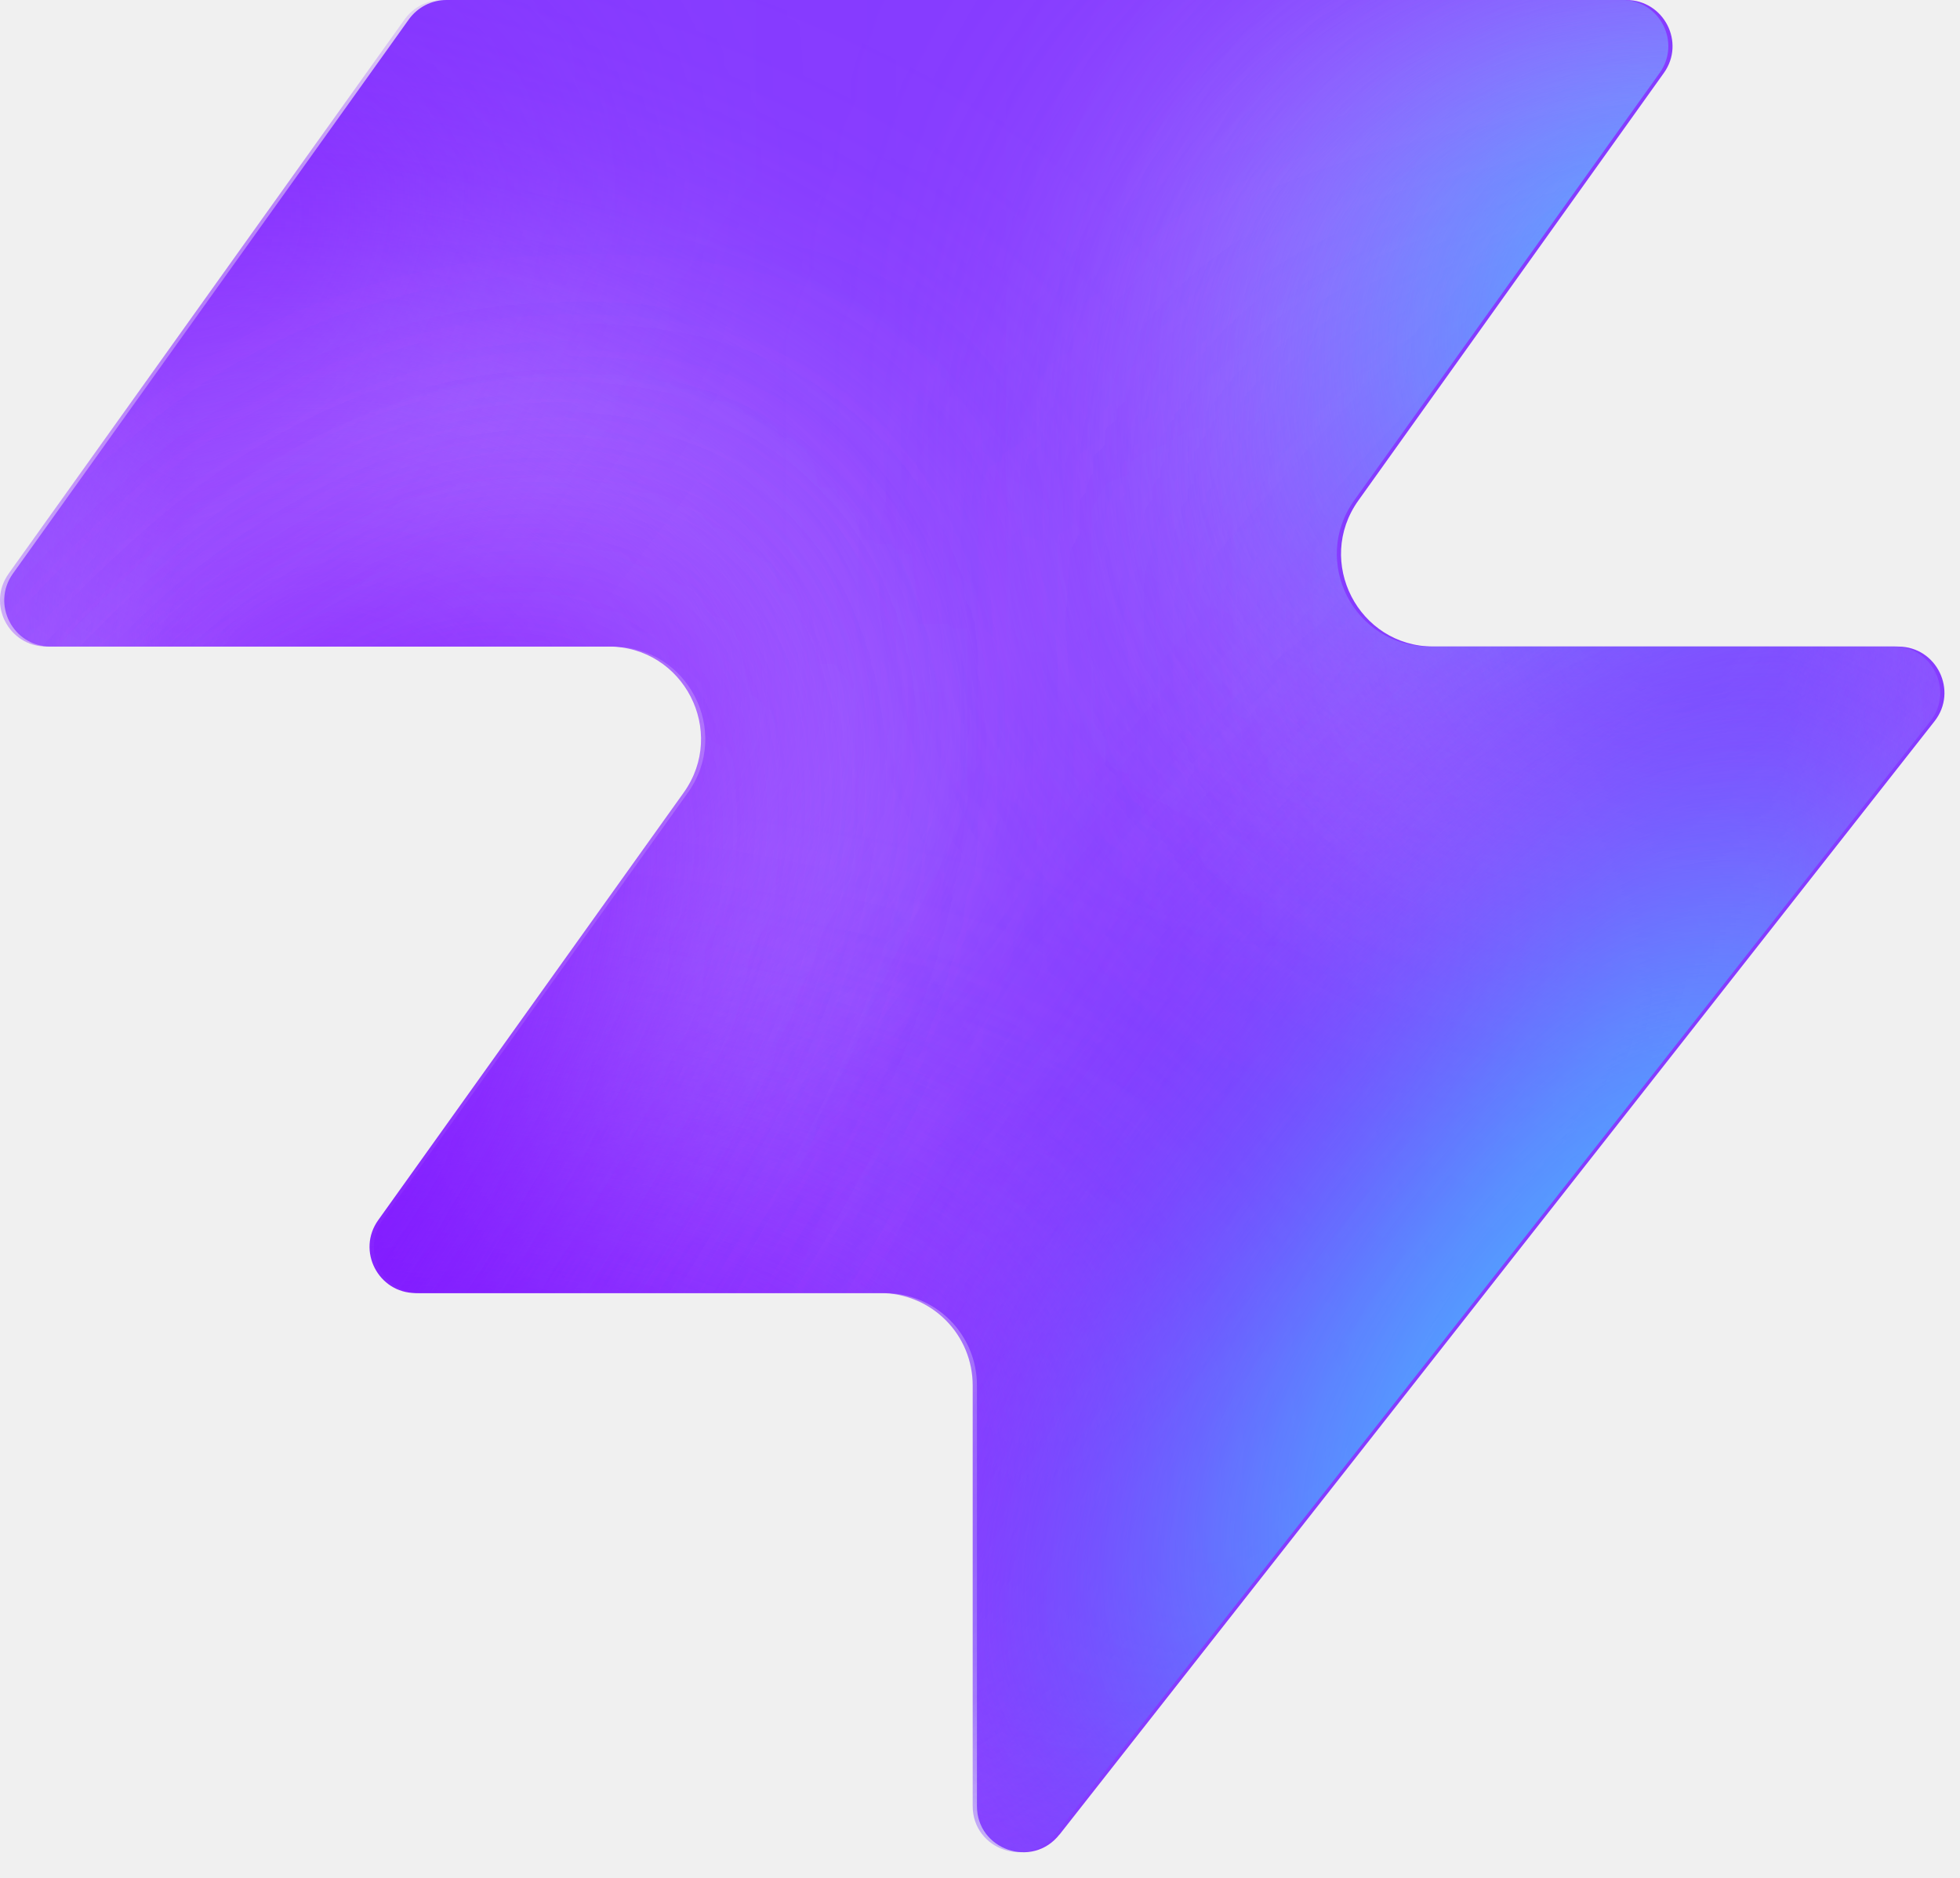
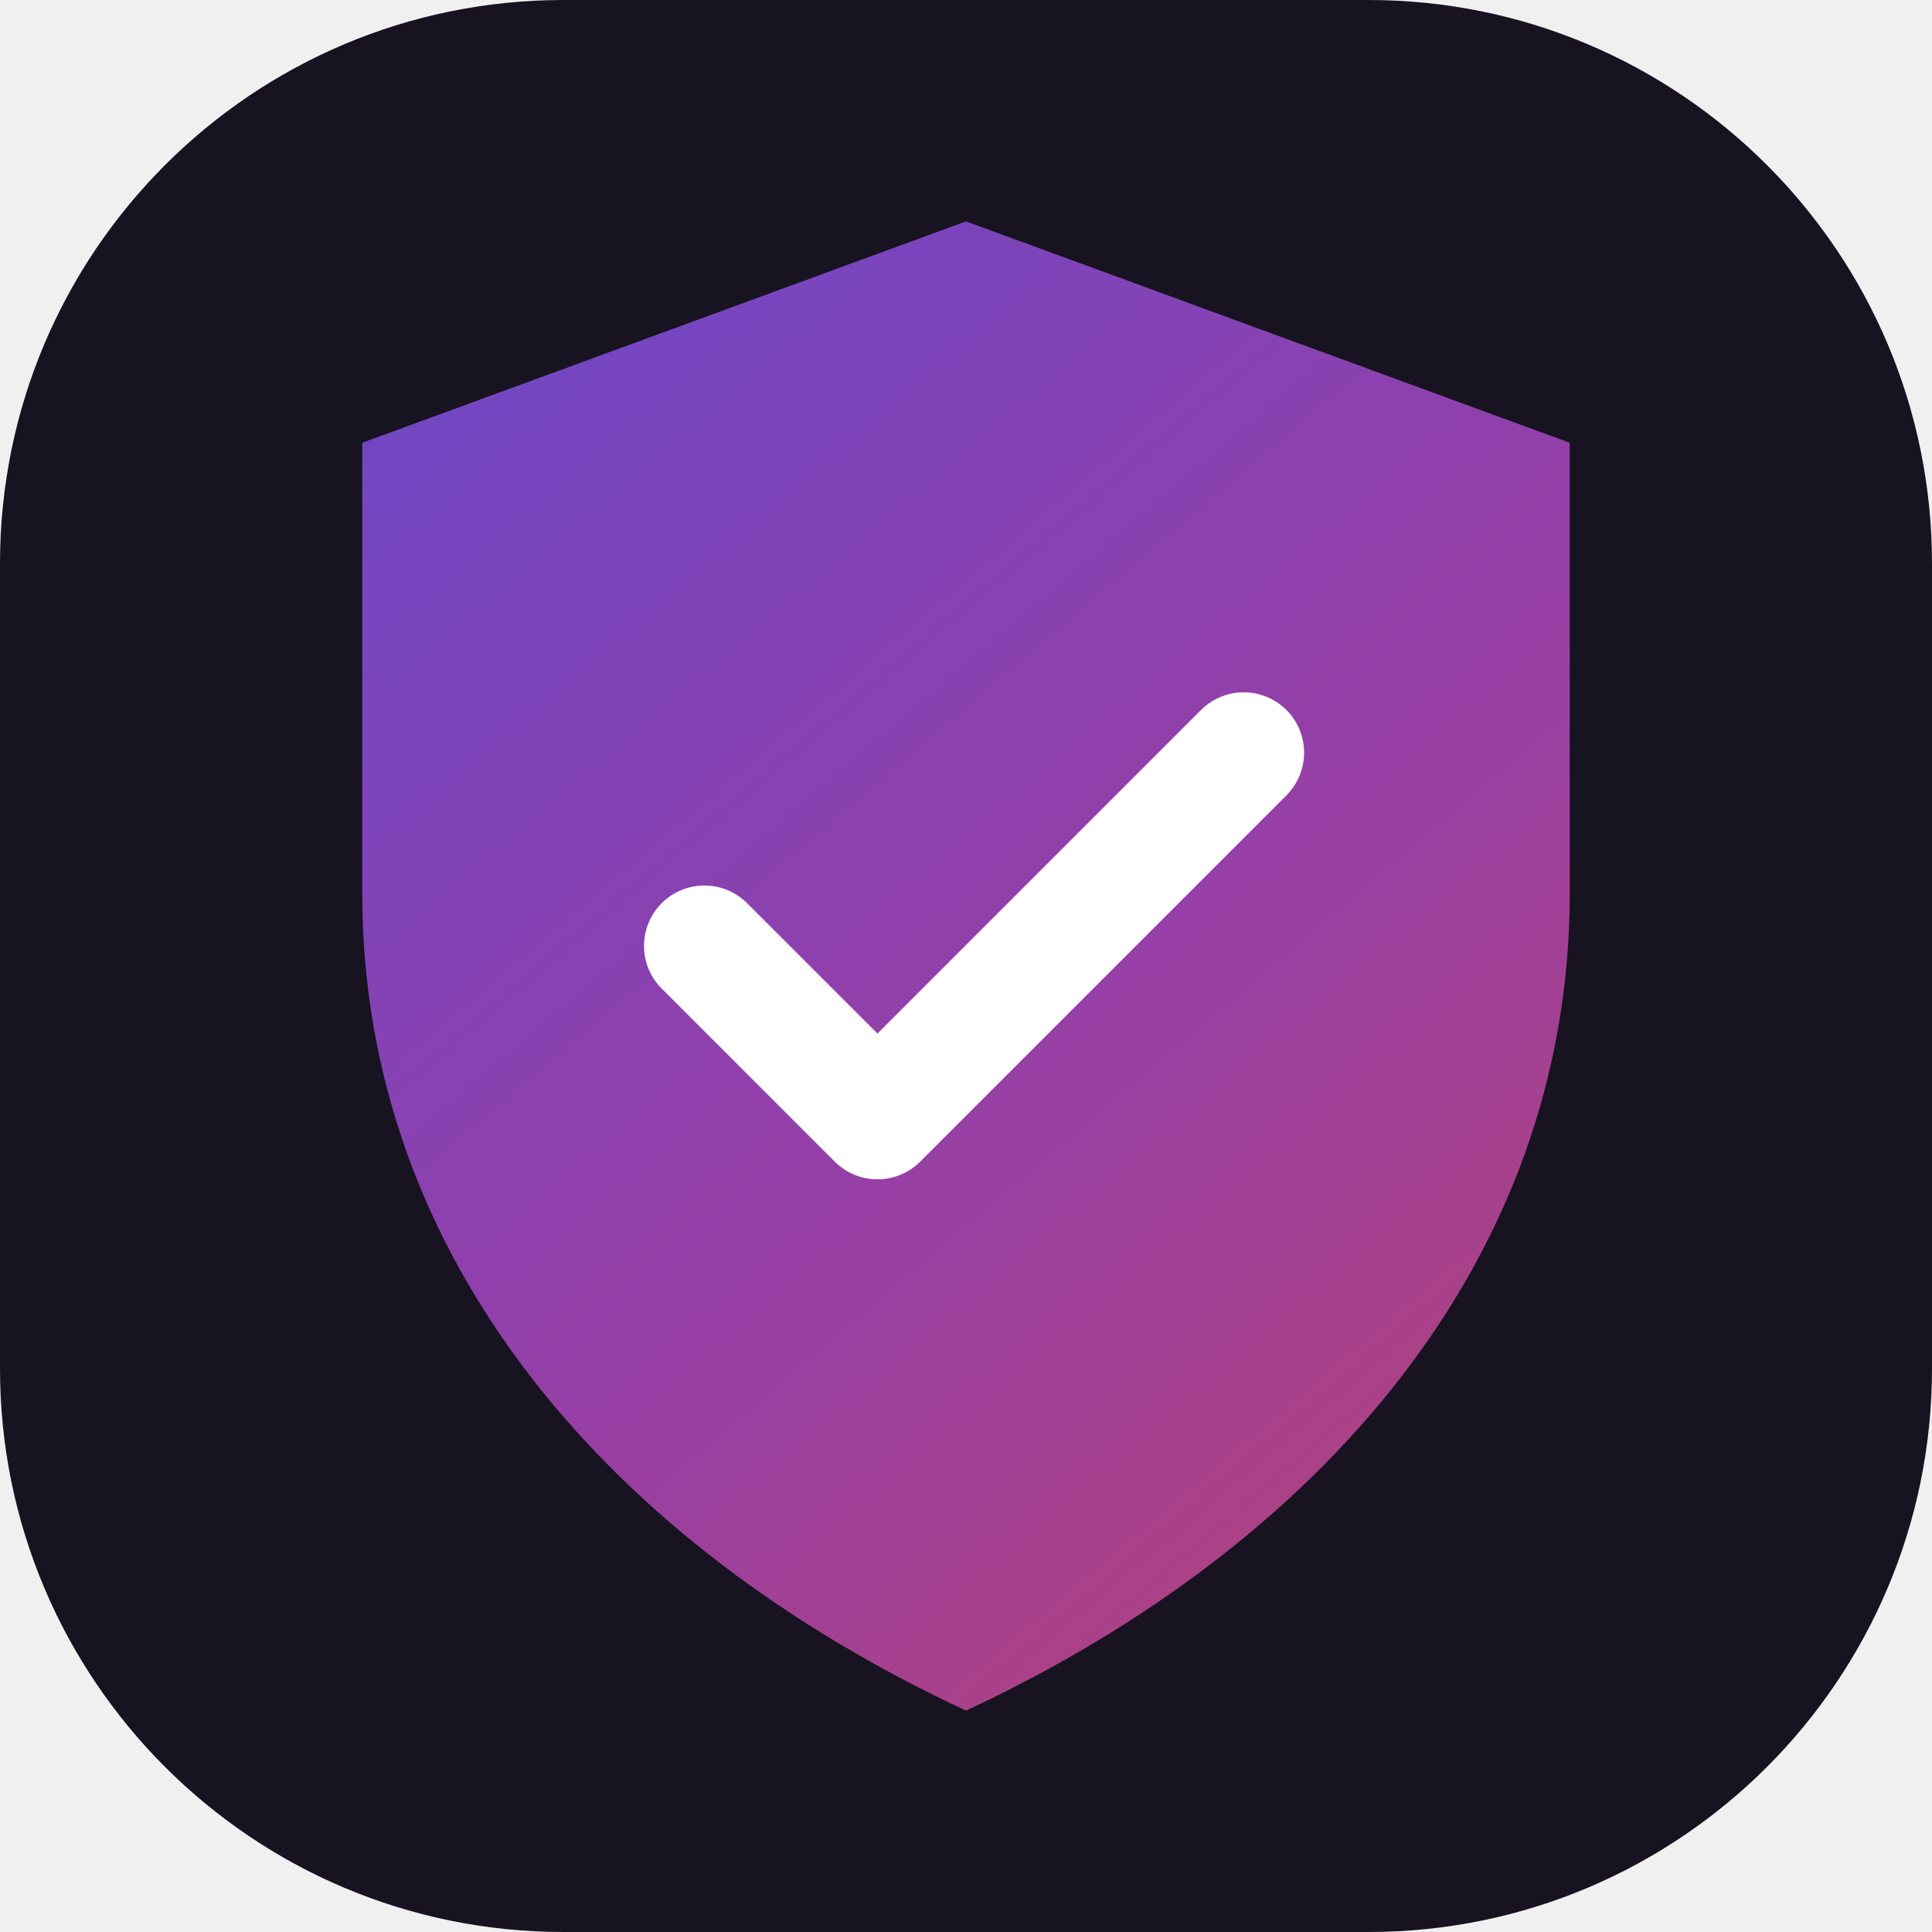
- <svg xmlns="http://www.w3.org/2000/svg" width="48" height="46" fill="none" viewBox="0 0 48 46">
-   <path fill="#863bff" d="M25.946 44.938c-.664.845-2.021.375-2.021-.698V33.937a2.26 2.26 0 0 0-2.262-2.262H10.287c-.92 0-1.456-1.04-.92-1.788l7.48-10.471c1.07-1.497 0-3.578-1.842-3.578H1.237c-.92 0-1.456-1.04-.92-1.788L10.013.474c.214-.297.556-.474.92-.474h28.894c.92 0 1.456 1.04.92 1.788l-7.48 10.471c-1.07 1.498 0 3.579 1.842 3.579h11.377c.943 0 1.473 1.088.89 1.83L25.947 44.94z" style="fill:#863bff;fill:color(display-p3 .525 .23 1);fill-opacity:1" />
-   <mask id="a" width="48" height="46" x="0" y="0" maskUnits="userSpaceOnUse" style="mask-type:alpha">
-     <path fill="#000" d="M25.842 44.938c-.664.844-2.021.375-2.021-.698V33.937a2.26 2.26 0 0 0-2.262-2.262H10.183c-.92 0-1.456-1.04-.92-1.788l7.48-10.471c1.07-1.498 0-3.579-1.842-3.579H1.133c-.92 0-1.456-1.04-.92-1.787L9.91.473c.214-.297.556-.474.92-.474h28.894c.92 0 1.456 1.04.92 1.788l-7.48 10.471c-1.07 1.498 0 3.578 1.842 3.578h11.377c.943 0 1.473 1.088.89 1.832L25.843 44.94z" style="fill:#000;fill-opacity:1" />
-   </mask>
-   <g mask="url(#a)">
-     <g filter="url(#b)">
-       <ellipse cx="5.508" cy="14.704" fill="#ede6ff" rx="5.508" ry="14.704" style="fill:#ede6ff;fill:color(display-p3 .927 .903 1);fill-opacity:1" transform="matrix(.00324 1 1 -.00324 -4.47 31.516)" />
-     </g>
-     <g filter="url(#c)">
-       <ellipse cx="10.399" cy="29.851" fill="#ede6ff" rx="10.399" ry="29.851" style="fill:#ede6ff;fill:color(display-p3 .927 .903 1);fill-opacity:1" transform="matrix(.00324 1 1 -.00324 -39.328 7.883)" />
-     </g>
-     <g filter="url(#d)">
-       <ellipse cx="5.508" cy="30.487" fill="#7e14ff" rx="5.508" ry="30.487" style="fill:#7e14ff;fill:color(display-p3 .492 .077 1);fill-opacity:1" transform="rotate(89.814 -25.913 -14.639)scale(1 -1)" />
-     </g>
-     <g filter="url(#e)">
-       <ellipse cx="5.508" cy="30.599" fill="#7e14ff" rx="5.508" ry="30.599" style="fill:#7e14ff;fill:color(display-p3 .492 .077 1);fill-opacity:1" transform="rotate(89.814 -32.644 -3.334)scale(1 -1)" />
-     </g>
-     <g filter="url(#f)">
-       <ellipse cx="5.508" cy="30.599" fill="#7e14ff" rx="5.508" ry="30.599" style="fill:#7e14ff;fill:color(display-p3 .492 .077 1);fill-opacity:1" transform="matrix(.00324 1 1 -.00324 -34.34 30.47)" />
-     </g>
-     <g filter="url(#g)">
-       <ellipse cx="14.072" cy="22.078" fill="#ede6ff" rx="14.072" ry="22.078" style="fill:#ede6ff;fill:color(display-p3 .927 .903 1);fill-opacity:1" transform="rotate(93.35 24.506 48.493)scale(-1 1)" />
-     </g>
-     <g filter="url(#h)">
-       <ellipse cx="3.47" cy="21.501" fill="#7e14ff" rx="3.47" ry="21.501" style="fill:#7e14ff;fill:color(display-p3 .492 .077 1);fill-opacity:1" transform="rotate(89.009 28.708 47.59)scale(-1 1)" />
-     </g>
-     <g filter="url(#i)">
-       <ellipse cx="3.47" cy="21.501" fill="#7e14ff" rx="3.47" ry="21.501" style="fill:#7e14ff;fill:color(display-p3 .492 .077 1);fill-opacity:1" transform="rotate(89.009 28.708 47.59)scale(-1 1)" />
-     </g>
-     <g filter="url(#j)">
-       <ellipse cx=".387" cy="8.972" fill="#7e14ff" rx="4.407" ry="29.108" style="fill:#7e14ff;fill:color(display-p3 .492 .077 1);fill-opacity:1" transform="rotate(39.51 .387 8.972)" />
-     </g>
-     <g filter="url(#k)">
-       <ellipse cx="47.523" cy="-6.092" fill="#7e14ff" rx="4.407" ry="29.108" style="fill:#7e14ff;fill:color(display-p3 .492 .077 1);fill-opacity:1" transform="rotate(37.892 47.523 -6.092)" />
-     </g>
-     <g filter="url(#l)">
-       <ellipse cx="41.412" cy="6.333" fill="#47bfff" rx="5.971" ry="9.665" style="fill:#47bfff;fill:color(display-p3 .28 .748 1);fill-opacity:1" transform="rotate(37.892 41.412 6.333)" />
-     </g>
-     <g filter="url(#m)">
-       <ellipse cx="-1.879" cy="38.332" fill="#7e14ff" rx="4.407" ry="29.108" style="fill:#7e14ff;fill:color(display-p3 .492 .077 1);fill-opacity:1" transform="rotate(37.892 -1.88 38.332)" />
-     </g>
-     <g filter="url(#n)">
-       <ellipse cx="-1.879" cy="38.332" fill="#7e14ff" rx="4.407" ry="29.108" style="fill:#7e14ff;fill:color(display-p3 .492 .077 1);fill-opacity:1" transform="rotate(37.892 -1.88 38.332)" />
-     </g>
-     <g filter="url(#o)">
-       <ellipse cx="35.651" cy="29.907" fill="#7e14ff" rx="4.407" ry="29.108" style="fill:#7e14ff;fill:color(display-p3 .492 .077 1);fill-opacity:1" transform="rotate(37.892 35.651 29.907)" />
-     </g>
-     <g filter="url(#p)">
-       <ellipse cx="38.418" cy="32.4" fill="#47bfff" rx="5.971" ry="15.297" style="fill:#47bfff;fill:color(display-p3 .28 .748 1);fill-opacity:1" transform="rotate(37.892 38.418 32.4)" />
-     </g>
-   </g>
+ <svg xmlns="http://www.w3.org/2000/svg" viewBox="0 0 48 48" fill="none">
  <defs>
-     <filter id="b" width="60.045" height="41.654" x="-19.77" y="16.149" color-interpolation-filters="sRGB" filterUnits="userSpaceOnUse">
-       <feFlood flood-opacity="0" result="BackgroundImageFix" />
-       <feBlend in="SourceGraphic" in2="BackgroundImageFix" result="shape" />
-       <feGaussianBlur result="effect1_foregroundBlur_2002_17158" stdDeviation="7.659" />
-     </filter>
-     <filter id="c" width="90.34" height="51.437" x="-54.613" y="-7.533" color-interpolation-filters="sRGB" filterUnits="userSpaceOnUse">
-       <feFlood flood-opacity="0" result="BackgroundImageFix" />
-       <feBlend in="SourceGraphic" in2="BackgroundImageFix" result="shape" />
-       <feGaussianBlur result="effect1_foregroundBlur_2002_17158" stdDeviation="7.659" />
-     </filter>
-     <filter id="d" width="79.355" height="29.4" x="-49.64" y="2.03" color-interpolation-filters="sRGB" filterUnits="userSpaceOnUse">
-       <feFlood flood-opacity="0" result="BackgroundImageFix" />
-       <feBlend in="SourceGraphic" in2="BackgroundImageFix" result="shape" />
-       <feGaussianBlur result="effect1_foregroundBlur_2002_17158" stdDeviation="4.596" />
-     </filter>
-     <filter id="e" width="79.579" height="29.4" x="-45.045" y="20.029" color-interpolation-filters="sRGB" filterUnits="userSpaceOnUse">
-       <feFlood flood-opacity="0" result="BackgroundImageFix" />
-       <feBlend in="SourceGraphic" in2="BackgroundImageFix" result="shape" />
-       <feGaussianBlur result="effect1_foregroundBlur_2002_17158" stdDeviation="4.596" />
-     </filter>
-     <filter id="f" width="79.579" height="29.4" x="-43.513" y="21.178" color-interpolation-filters="sRGB" filterUnits="userSpaceOnUse">
-       <feFlood flood-opacity="0" result="BackgroundImageFix" />
-       <feBlend in="SourceGraphic" in2="BackgroundImageFix" result="shape" />
-       <feGaussianBlur result="effect1_foregroundBlur_2002_17158" stdDeviation="4.596" />
-     </filter>
-     <filter id="g" width="74.749" height="58.852" x="15.756" y="-17.901" color-interpolation-filters="sRGB" filterUnits="userSpaceOnUse">
-       <feFlood flood-opacity="0" result="BackgroundImageFix" />
-       <feBlend in="SourceGraphic" in2="BackgroundImageFix" result="shape" />
-       <feGaussianBlur result="effect1_foregroundBlur_2002_17158" stdDeviation="7.659" />
-     </filter>
-     <filter id="h" width="61.377" height="25.362" x="23.548" y="2.284" color-interpolation-filters="sRGB" filterUnits="userSpaceOnUse">
-       <feFlood flood-opacity="0" result="BackgroundImageFix" />
-       <feBlend in="SourceGraphic" in2="BackgroundImageFix" result="shape" />
-       <feGaussianBlur result="effect1_foregroundBlur_2002_17158" stdDeviation="4.596" />
-     </filter>
-     <filter id="i" width="61.377" height="25.362" x="23.548" y="2.284" color-interpolation-filters="sRGB" filterUnits="userSpaceOnUse">
-       <feFlood flood-opacity="0" result="BackgroundImageFix" />
-       <feBlend in="SourceGraphic" in2="BackgroundImageFix" result="shape" />
-       <feGaussianBlur result="effect1_foregroundBlur_2002_17158" stdDeviation="4.596" />
-     </filter>
-     <filter id="j" width="56.045" height="63.649" x="-27.636" y="-22.853" color-interpolation-filters="sRGB" filterUnits="userSpaceOnUse">
-       <feFlood flood-opacity="0" result="BackgroundImageFix" />
-       <feBlend in="SourceGraphic" in2="BackgroundImageFix" result="shape" />
-       <feGaussianBlur result="effect1_foregroundBlur_2002_17158" stdDeviation="4.596" />
-     </filter>
-     <filter id="k" width="54.814" height="64.646" x="20.116" y="-38.415" color-interpolation-filters="sRGB" filterUnits="userSpaceOnUse">
-       <feFlood flood-opacity="0" result="BackgroundImageFix" />
-       <feBlend in="SourceGraphic" in2="BackgroundImageFix" result="shape" />
-       <feGaussianBlur result="effect1_foregroundBlur_2002_17158" stdDeviation="4.596" />
-     </filter>
-     <filter id="l" width="33.541" height="35.313" x="24.641" y="-11.323" color-interpolation-filters="sRGB" filterUnits="userSpaceOnUse">
-       <feFlood flood-opacity="0" result="BackgroundImageFix" />
-       <feBlend in="SourceGraphic" in2="BackgroundImageFix" result="shape" />
-       <feGaussianBlur result="effect1_foregroundBlur_2002_17158" stdDeviation="4.596" />
-     </filter>
-     <filter id="m" width="54.814" height="64.646" x="-29.286" y="6.009" color-interpolation-filters="sRGB" filterUnits="userSpaceOnUse">
-       <feFlood flood-opacity="0" result="BackgroundImageFix" />
-       <feBlend in="SourceGraphic" in2="BackgroundImageFix" result="shape" />
-       <feGaussianBlur result="effect1_foregroundBlur_2002_17158" stdDeviation="4.596" />
-     </filter>
-     <filter id="n" width="54.814" height="64.646" x="-29.286" y="6.009" color-interpolation-filters="sRGB" filterUnits="userSpaceOnUse">
-       <feFlood flood-opacity="0" result="BackgroundImageFix" />
-       <feBlend in="SourceGraphic" in2="BackgroundImageFix" result="shape" />
-       <feGaussianBlur result="effect1_foregroundBlur_2002_17158" stdDeviation="4.596" />
-     </filter>
-     <filter id="o" width="54.814" height="64.646" x="8.244" y="-2.416" color-interpolation-filters="sRGB" filterUnits="userSpaceOnUse">
-       <feFlood flood-opacity="0" result="BackgroundImageFix" />
-       <feBlend in="SourceGraphic" in2="BackgroundImageFix" result="shape" />
-       <feGaussianBlur result="effect1_foregroundBlur_2002_17158" stdDeviation="4.596" />
-     </filter>
-     <filter id="p" width="39.409" height="43.623" x="18.713" y="10.588" color-interpolation-filters="sRGB" filterUnits="userSpaceOnUse">
-       <feFlood flood-opacity="0" result="BackgroundImageFix" />
-       <feBlend in="SourceGraphic" in2="BackgroundImageFix" result="shape" />
-       <feGaussianBlur result="effect1_foregroundBlur_2002_17158" stdDeviation="4.596" />
-     </filter>
+     <linearGradient id="brand" x1="7" y1="4" x2="41" y2="44" gradientUnits="userSpaceOnUse">
+       <stop stop-color="#6748cb" />
+       <stop offset=".54" stop-color="#963fa7" />
+       <stop offset="1" stop-color="#bd436c" />
+     </linearGradient>
  </defs>
+   <rect width="48" height="48" rx="14" fill="#171320" />
+   <path d="M24 5.5 39 11v11.2c0 9.1-6.2 16.2-15 20.3C15.2 38.4 9 31.3 9 22.2V11l15-5.5Z" fill="url(#brand)" />
+   <path d="m17.5 23.5 4.3 4.3 9.1-9.1" stroke="#fff" stroke-linecap="round" stroke-linejoin="round" stroke-width="3" />
</svg>
